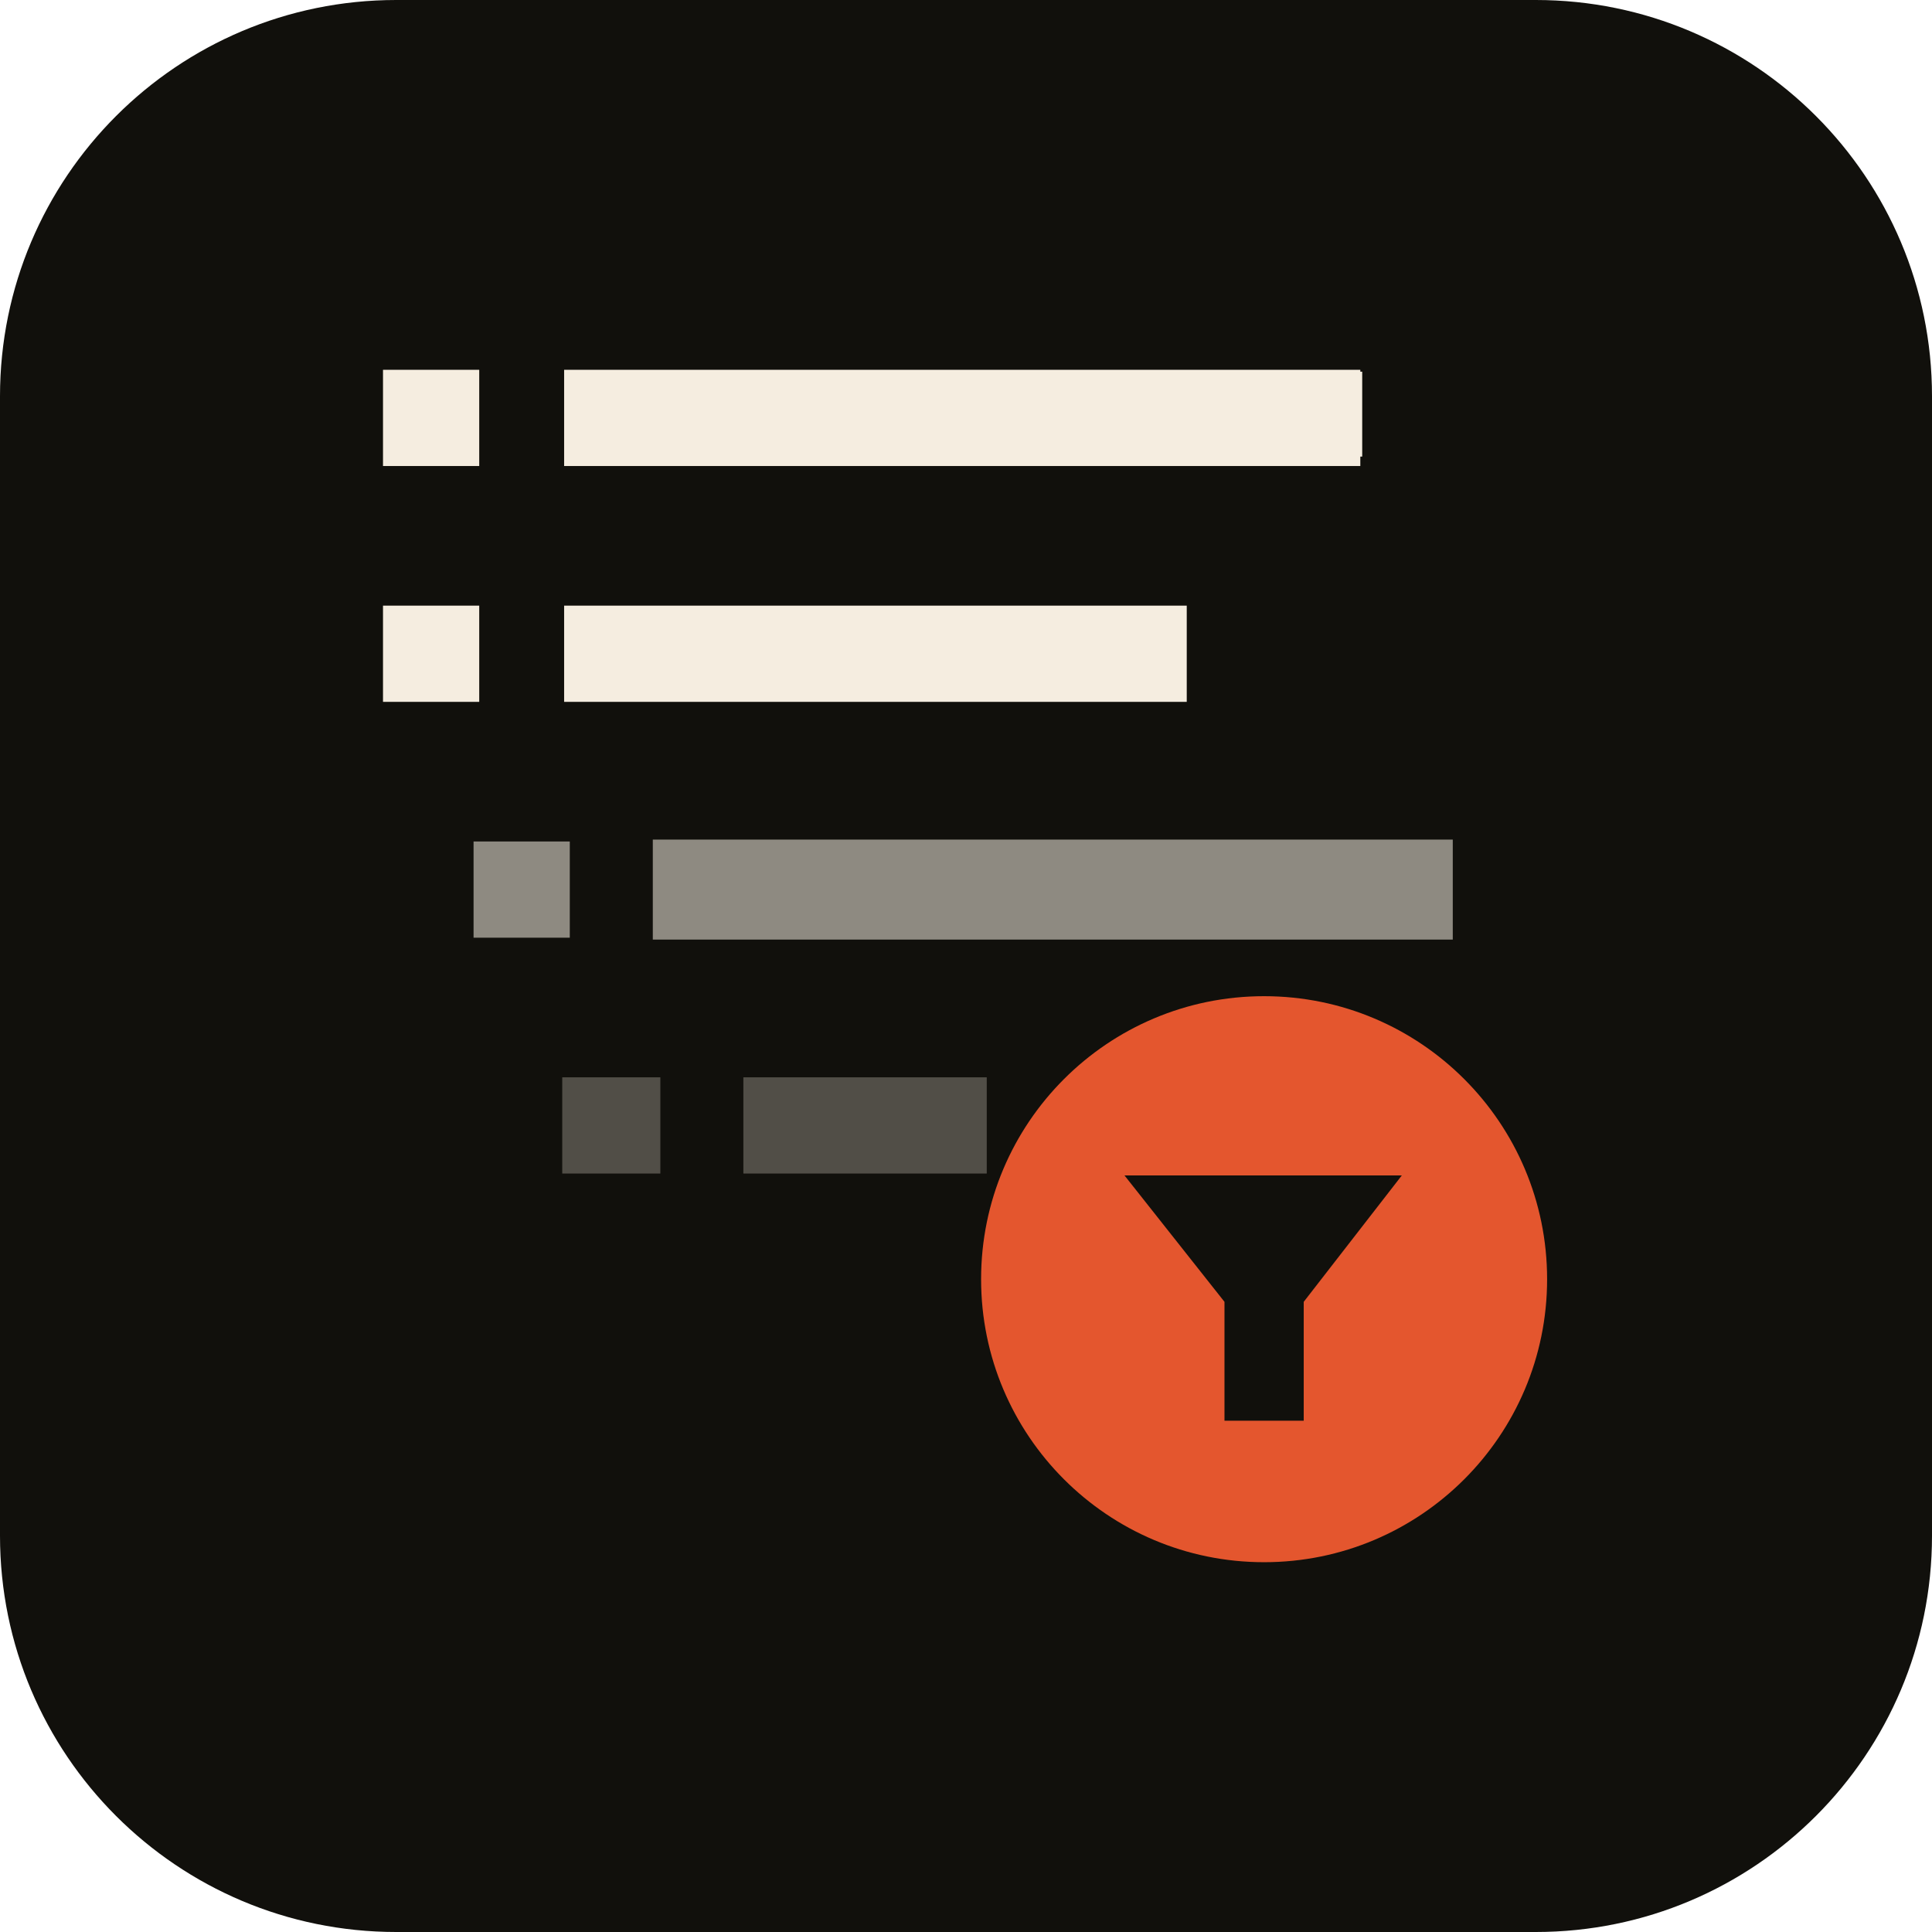
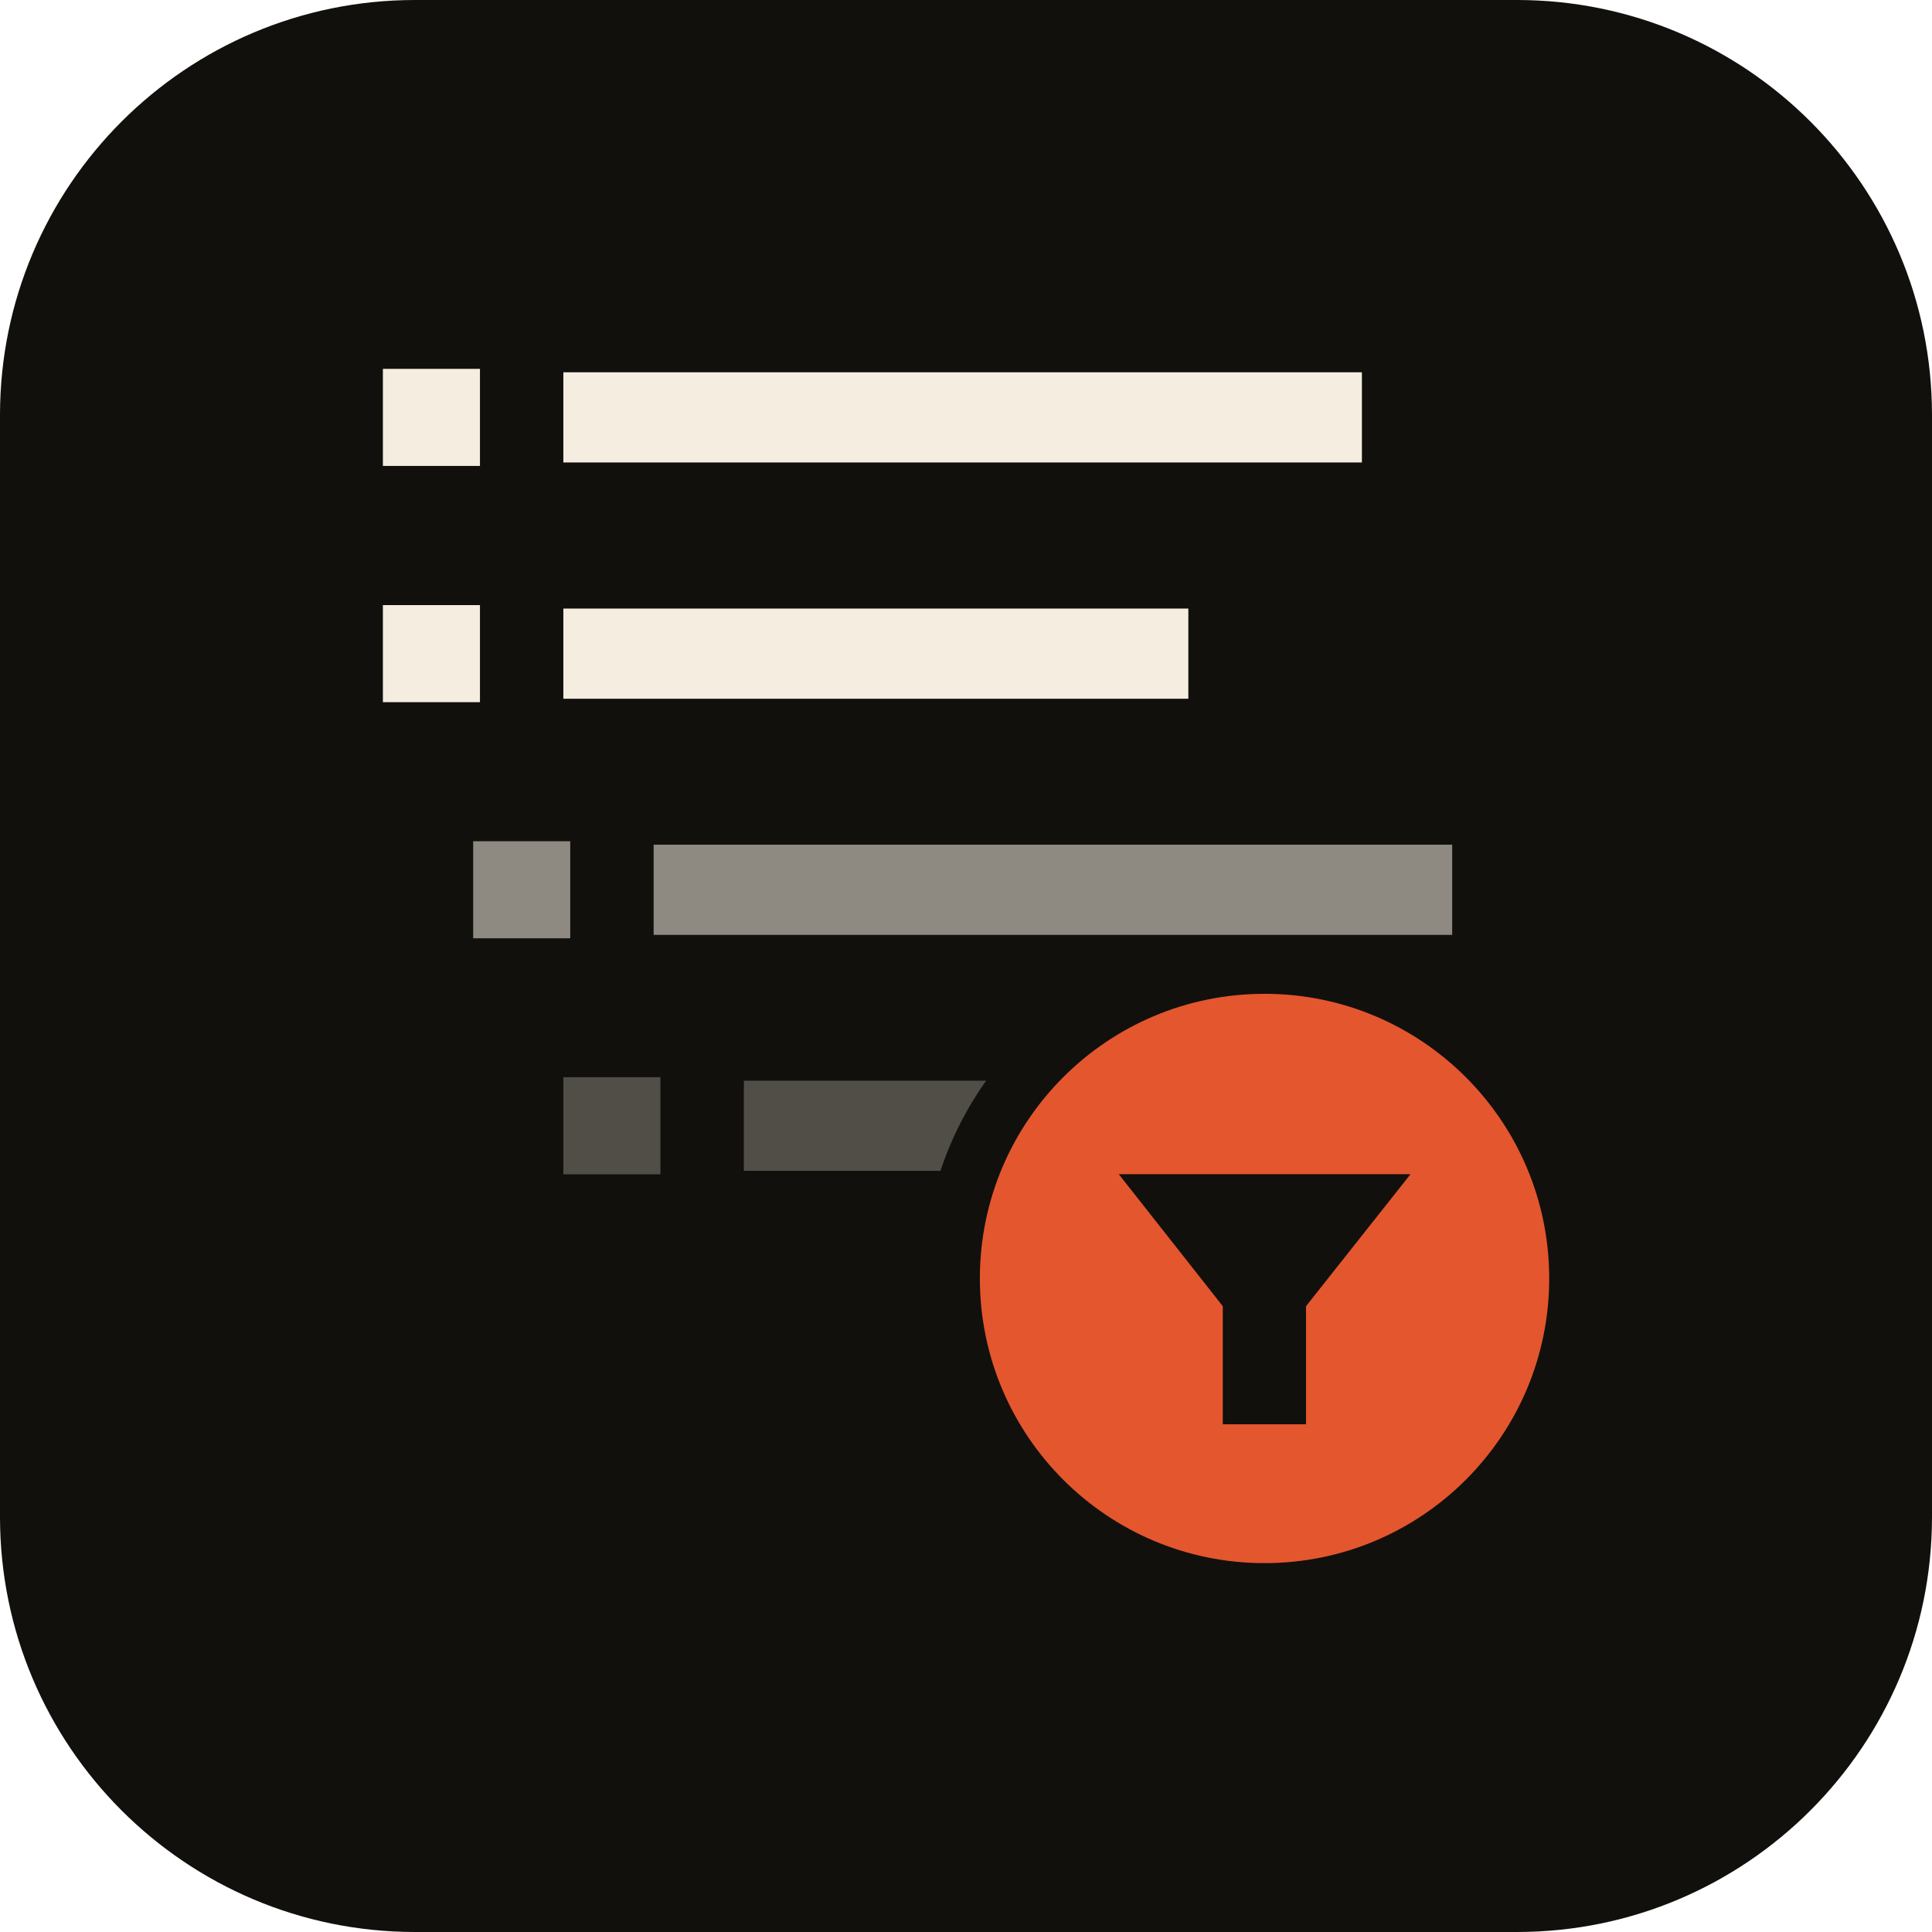
<svg xmlns="http://www.w3.org/2000/svg" width="1024" height="1024" viewBox="0 0 1024 1024">
-   <rect width="1024" height="1024" rx="210" fill="#11100C" />
-   <rect x="203" y="196" width="51" height="51" fill="#F5EDE0" />
-   <rect x="299" y="196" width="422" height="51" fill="#F5EDE0" />
-   <rect x="203" y="321" width="51" height="51" fill="#F5EDE0" />
-   <rect x="299" y="321" width="330" height="51" fill="#F5EDE0" />
-   <rect x="304" y="197" width="418" height="45" fill="#F5EDE0" />
-   <rect x="251" y="446" width="51" height="51" fill="#8E8A81" />
-   <rect x="347" y="446" width="422" height="51" fill="#8E8A81" />
-   <rect x="346" y="445" width="424" height="53" fill="#8E8A81" />
-   <rect x="298" y="571" width="52" height="51" fill="#514E47" />
-   <rect x="394" y="571" width="129" height="51" fill="#514E47" />
-   <circle cx="670" cy="678" r="150" fill="#E4562E" />
-   <path d="M596,623H743L691,690V753H649V690Z" fill="#11100C" />
+   <rect width="1024" height="1024" rx="220" fill="#11100C" />
+   <path d="M202.94,195.5H254.39V246.95H202.94Z" fill="#F5EDE0" />
+   <path d="M202.94,320.72H254.39V372.17H202.94Z" fill="#F5EDE0" />
+   <path d="M250.79,445.87H302.24V497.32H250.79Z" fill="#8E8A81" />
+   <path d="M298.6,570.95H350.05V622.4H298.6Z" fill="#514E47" />
+   <path d="M298.59,197.32H721.84V245.12H298.59Z" fill="#F5EDE0" />
+   <path d="M298.59,322.55H629.85V370.35H298.59Z" fill="#F5EDE0" />
+   <path d="M346.44,447.69H769.69V495.5H346.44Z" fill="#8E8A81" />
+   <path d="M394.25,572.78H522.69A181,181 0 0 0 498.45,620.58H394.25Z" fill="#514E47" />
+   <path d="M519.35,677.62a150.88,150.88 0 1 0 301.76,0a150.88,150.88 0 1 0 -301.76,0ZM592.97,622.34H747.61L692.22,692.3V754.9H648.1V692.3Z" fill="#E4562E" fill-rule="evenodd" />
</svg>
